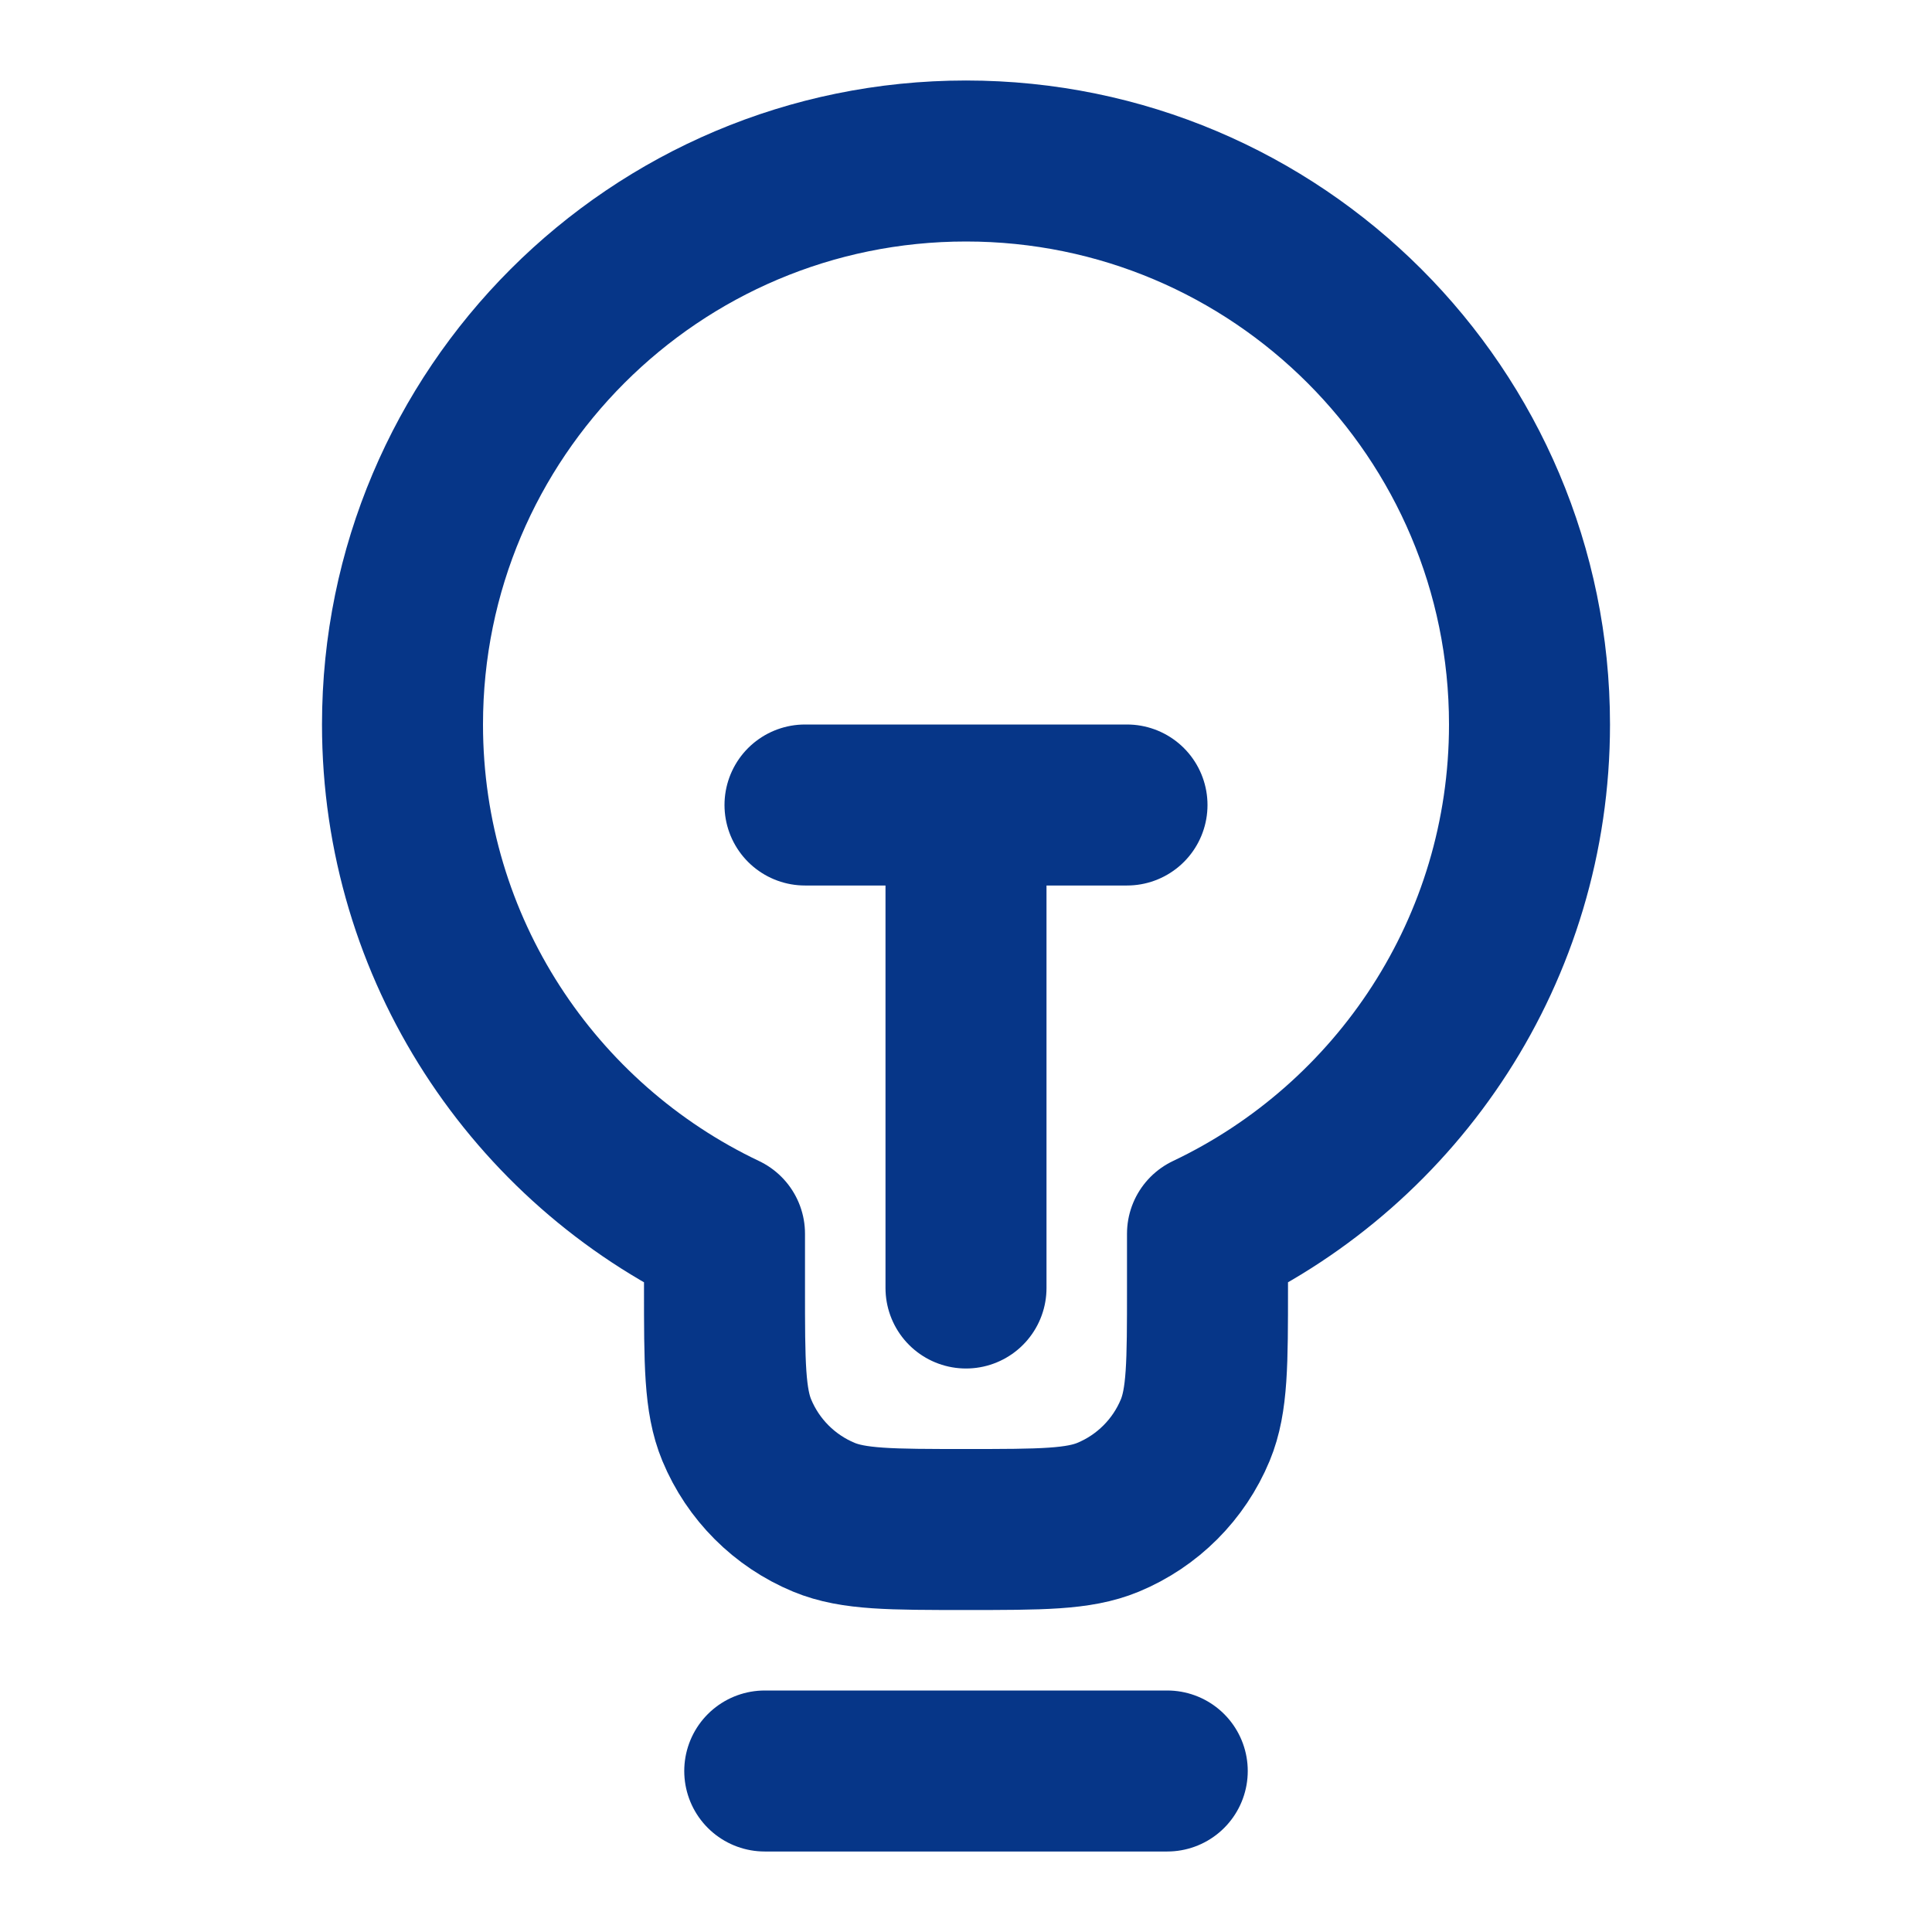
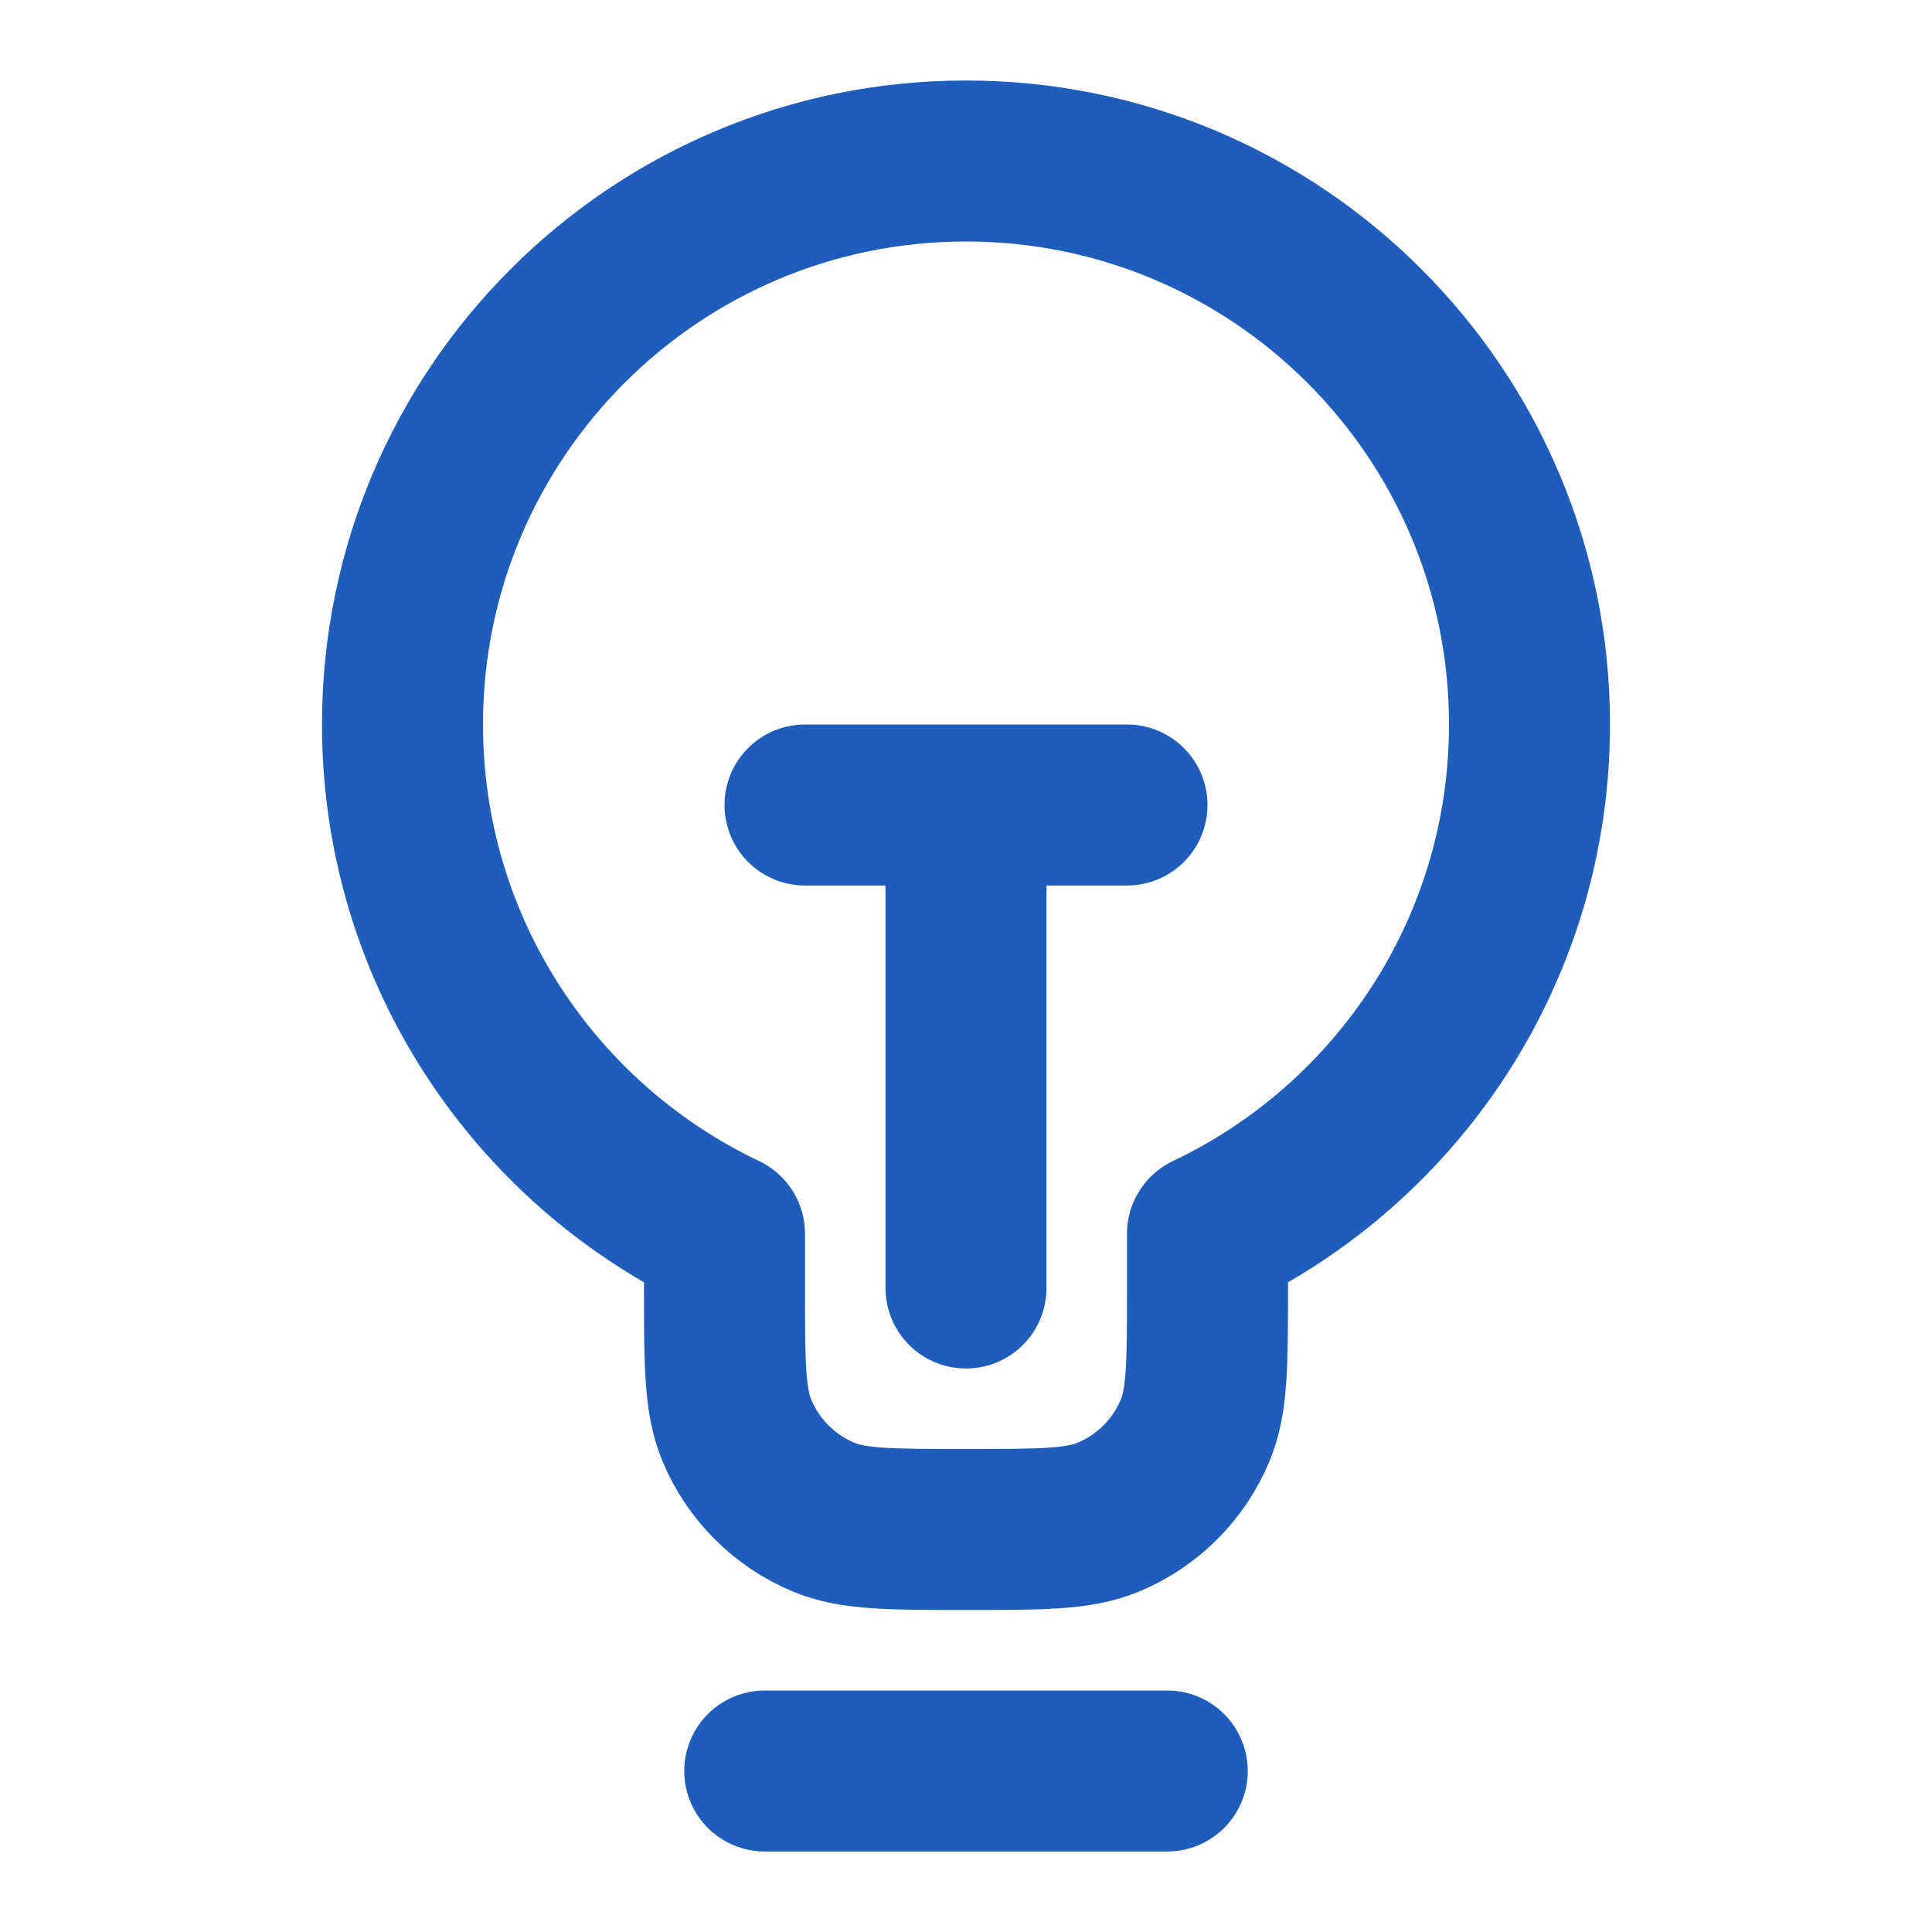
<svg xmlns="http://www.w3.org/2000/svg" width="24" height="24" viewBox="0 0 24 24" fill="none">
-   <path d="M9.5 22H14.5M10 10H14M12 10L12 16M15 15.326C17.365 14.203 19 11.792 19 9C19 5.134 15.866 2 12 2C8.134 2 5 5.134 5 9C5 11.792 6.635 14.203 9 15.326V16C9 16.932 9 17.398 9.152 17.765C9.355 18.255 9.745 18.645 10.235 18.848C10.602 19 11.068 19 12 19C12.932 19 13.398 19 13.765 18.848C14.255 18.645 14.645 18.255 14.848 17.765C15 17.398 15 16.932 15 16V15.326Z" stroke="#063688" stroke-width="2" stroke-linecap="round" stroke-linejoin="round" />
+   <path d="M9.5 22H14.5M10 10H14M12 10L12 16M15 15.326C17.365 14.203 19 11.792 19 9C19 5.134 15.866 2 12 2C8.134 2 5 5.134 5 9C5 11.792 6.635 14.203 9 15.326V16C9 16.932 9 17.398 9.152 17.765C9.355 18.255 9.745 18.645 10.235 18.848C10.602 19 11.068 19 12 19C12.932 19 13.398 19 13.765 18.848C14.255 18.645 14.645 18.255 14.848 17.765C15 17.398 15 16.932 15 16V15.326Z" stroke="#1E5DBC" stroke-width="2" stroke-linecap="round" stroke-linejoin="round" />
</svg>
